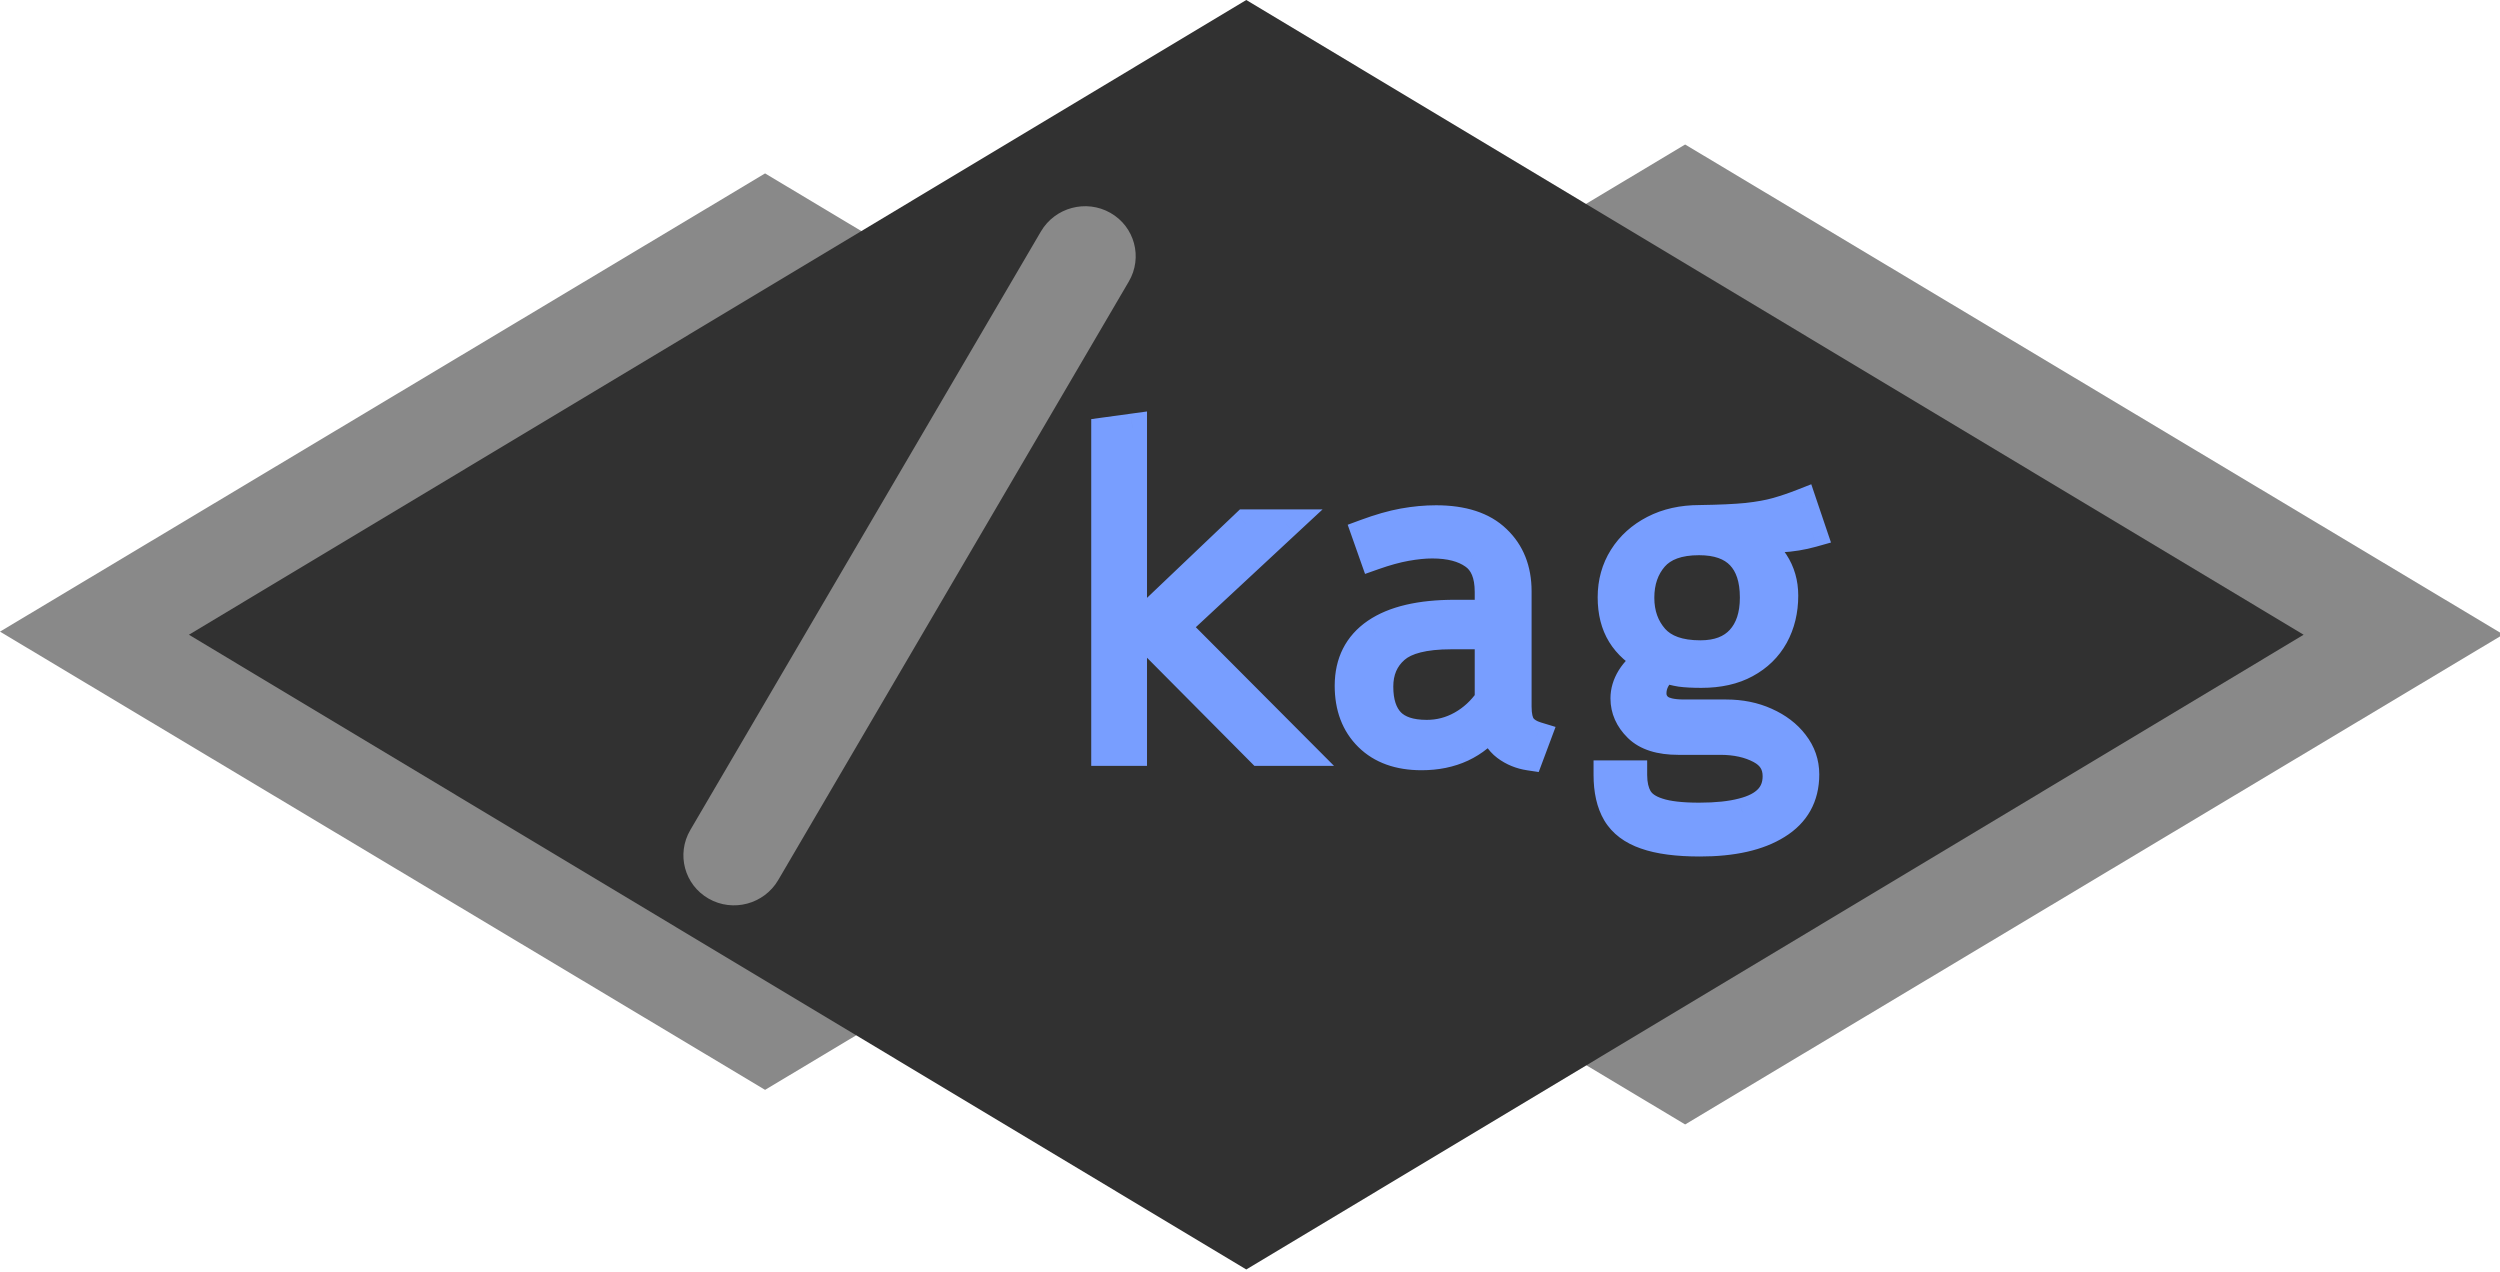
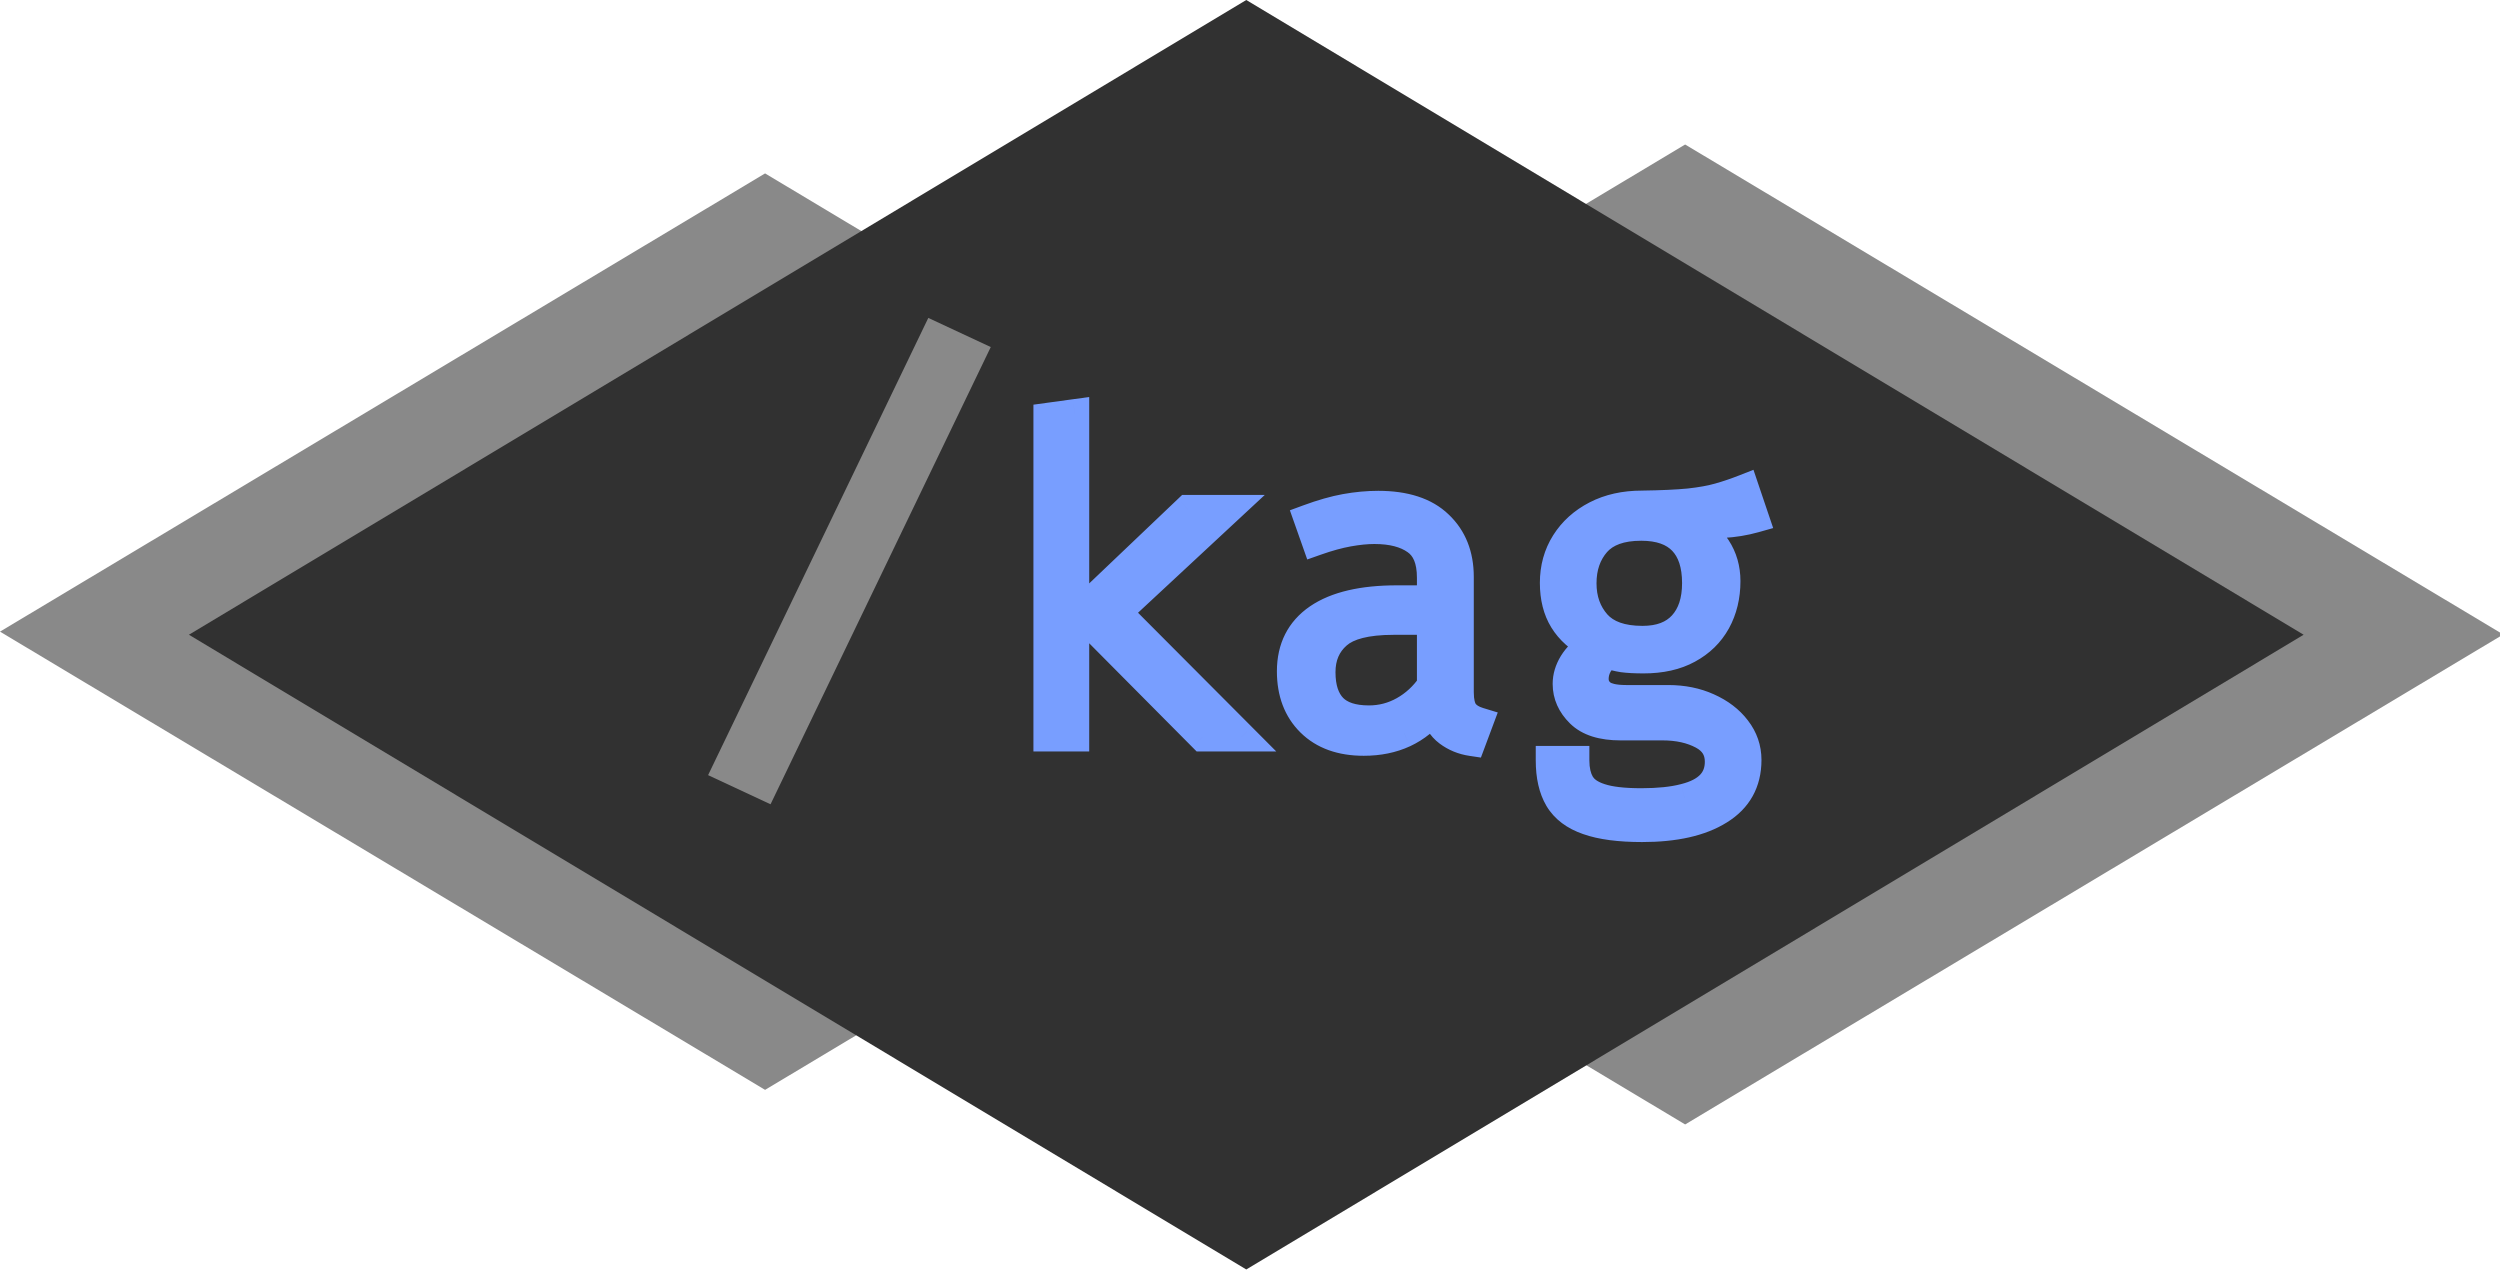
<svg xmlns="http://www.w3.org/2000/svg" width="173" height="88" viewBox="0 0 173 88" fill="none">
  <rect width="65.989" height="65.989" transform="matrix(0.857902 0.513813 -0.857902 0.513813 116.612 10)" fill="#898989" />
-   <rect width="61.713" height="61.713" transform="matrix(0.857902 0.513813 -0.857902 0.513813 52.944 12)" fill="#898989" />
-   <rect width="85.341" height="85.341" transform="matrix(0.857379 0.514685 -0.857379 0.514685 86.2425 0)" fill="#313131" />
-   <path d="M88.978 36.25L81.312 43.375L89.907 52H87.222L78.688 43.405L86.203 36.25H88.978ZM78.373 29.62V52H76.513V29.875L78.373 29.62ZM104.986 48.895C104.986 49.535 105.096 50.005 105.316 50.305C105.536 50.595 105.876 50.81 106.336 50.95L105.826 52.315C105.226 52.225 104.691 52.005 104.221 51.655C103.751 51.305 103.421 50.77 103.231 50.05C102.681 50.78 101.991 51.34 101.161 51.73C100.341 52.11 99.411 52.3 98.371 52.3C96.811 52.3 95.586 51.86 94.696 50.98C93.806 50.1 93.361 48.925 93.361 47.455C93.361 45.855 93.981 44.63 95.221 43.78C96.471 42.93 98.286 42.505 100.666 42.505H103.051V40.975C103.051 39.745 102.696 38.885 101.986 38.395C101.286 37.895 100.326 37.645 99.106 37.645C98.576 37.645 97.976 37.705 97.306 37.825C96.636 37.945 95.891 38.15 95.071 38.44L94.531 36.91C95.481 36.56 96.341 36.315 97.111 36.175C97.891 36.035 98.646 35.965 99.376 35.965C101.226 35.965 102.621 36.42 103.561 37.33C104.511 38.23 104.986 39.425 104.986 40.915V48.895ZM98.731 50.815C99.591 50.815 100.396 50.605 101.146 50.185C101.896 49.765 102.531 49.18 103.051 48.43V43.93H100.441C98.571 43.93 97.266 44.26 96.526 44.92C95.786 45.57 95.416 46.435 95.416 47.515C95.416 48.605 95.686 49.43 96.226 49.99C96.766 50.54 97.601 50.815 98.731 50.815ZM124.729 34.825L125.419 36.865C124.709 37.065 123.974 37.185 123.214 37.225C122.454 37.265 121.644 37.285 120.784 37.285C121.674 37.695 122.339 38.24 122.779 38.92C123.219 39.59 123.439 40.355 123.439 41.215C123.439 42.255 123.214 43.185 122.764 44.005C122.314 44.815 121.664 45.45 120.814 45.91C119.974 46.37 118.949 46.6 117.739 46.6C117.149 46.6 116.669 46.575 116.299 46.525C115.929 46.465 115.569 46.375 115.219 46.255C114.969 46.445 114.754 46.695 114.574 47.005C114.404 47.315 114.319 47.64 114.319 47.98C114.319 48.39 114.479 48.73 114.799 49C115.129 49.27 115.709 49.405 116.539 49.405H119.449C120.459 49.405 121.374 49.59 122.194 49.96C123.024 50.33 123.679 50.83 124.159 51.46C124.649 52.09 124.894 52.8 124.894 53.59C124.894 55.12 124.249 56.28 122.959 57.07C121.679 57.87 119.904 58.27 117.634 58.27C116.064 58.27 114.814 58.105 113.884 57.775C112.954 57.455 112.284 56.95 111.874 56.26C111.474 55.58 111.274 54.7 111.274 53.62H112.984C112.984 54.28 113.109 54.825 113.359 55.255C113.619 55.685 114.079 56.005 114.739 56.215C115.399 56.435 116.344 56.545 117.574 56.545C118.784 56.545 119.784 56.44 120.574 56.23C121.374 56.03 121.974 55.72 122.374 55.3C122.774 54.88 122.974 54.35 122.974 53.71C122.974 52.88 122.589 52.26 121.819 51.85C121.049 51.44 120.124 51.235 119.044 51.235H116.134C114.874 51.235 113.944 50.94 113.344 50.35C112.744 49.76 112.444 49.085 112.444 48.325C112.444 47.845 112.584 47.375 112.864 46.915C113.154 46.445 113.584 46.02 114.154 45.64C113.284 45.18 112.634 44.6 112.204 43.9C111.774 43.2 111.559 42.345 111.559 41.335C111.559 40.305 111.814 39.385 112.324 38.575C112.834 37.765 113.544 37.125 114.454 36.655C115.364 36.185 116.419 35.95 117.619 35.95C118.989 35.93 120.079 35.88 120.889 35.8C121.709 35.71 122.399 35.585 122.959 35.425C123.529 35.265 124.119 35.065 124.729 34.825ZM117.574 37.42C116.154 37.42 115.114 37.795 114.454 38.545C113.804 39.295 113.479 40.235 113.479 41.365C113.479 42.485 113.814 43.425 114.484 44.185C115.154 44.935 116.214 45.31 117.664 45.31C118.874 45.31 119.799 44.96 120.439 44.26C121.079 43.56 121.399 42.59 121.399 41.35C121.399 40.07 121.079 39.095 120.439 38.425C119.799 37.755 118.844 37.42 117.574 37.42Z" fill="#789EFF" />
-   <path d="M88.978 36.25L89.658 36.982L91.522 35.25H88.978V36.25ZM81.312 43.375L80.632 42.643L79.873 43.347L80.604 44.081L81.312 43.375ZM89.907 52V53H92.316L90.616 51.294L89.907 52ZM87.222 52L86.513 52.705L86.806 53H87.222V52ZM78.688 43.405L77.998 42.681L77.258 43.385L77.978 44.11L78.688 43.405ZM86.203 36.25V35.25H85.803L85.513 35.526L86.203 36.25ZM78.373 29.62H79.373V28.474L78.237 28.629L78.373 29.62ZM78.373 52V53H79.373V52H78.373ZM76.513 52H75.513V53H76.513V52ZM76.513 29.875L76.377 28.884L75.513 29.003V29.875H76.513ZM88.297 35.518L80.632 42.643L81.993 44.107L89.658 36.982L88.297 35.518ZM80.604 44.081L89.199 52.706L90.616 51.294L82.021 42.669L80.604 44.081ZM89.907 51H87.222V53H89.907V51ZM87.932 51.295L79.397 42.7L77.978 44.11L86.513 52.705L87.932 51.295ZM79.377 44.129L86.892 36.974L85.513 35.526L77.998 42.681L79.377 44.129ZM86.203 37.25H88.978V35.25H86.203V37.25ZM77.373 29.62V52H79.373V29.62H77.373ZM78.373 51H76.513V53H78.373V51ZM77.513 52V29.875H75.513V52H77.513ZM76.648 30.866L78.508 30.611L78.237 28.629L76.377 28.884L76.648 30.866ZM105.316 50.305L104.509 50.896L104.514 50.903L104.519 50.909L105.316 50.305ZM106.336 50.95L107.273 51.3L107.645 50.303L106.627 49.993L106.336 50.95ZM105.826 52.315L105.677 53.304L106.479 53.424L106.763 52.665L105.826 52.315ZM104.221 51.655L104.818 50.853L104.818 50.853L104.221 51.655ZM103.231 50.05L104.198 49.795L103.672 47.803L102.432 49.448L103.231 50.05ZM101.161 51.73L101.581 52.637L101.586 52.635L101.161 51.73ZM94.696 50.98L95.399 50.269L95.399 50.269L94.696 50.98ZM95.221 43.78L94.659 42.953L94.655 42.955L95.221 43.78ZM103.051 42.505V43.505H104.051V42.505H103.051ZM101.986 38.395L101.405 39.209L101.411 39.213L101.418 39.218L101.986 38.395ZM97.306 37.825L97.129 36.841L97.129 36.841L97.306 37.825ZM95.071 38.44L94.128 38.773L94.461 39.716L95.404 39.383L95.071 38.44ZM94.531 36.91L94.185 35.972L93.26 36.313L93.588 37.243L94.531 36.91ZM97.111 36.175L96.934 35.191L96.932 35.191L97.111 36.175ZM103.561 37.33L102.865 38.048L102.873 38.056L103.561 37.33ZM101.146 50.185L101.634 51.057L101.634 51.057L101.146 50.185ZM103.051 48.43L103.873 49L104.051 48.743V48.43H103.051ZM103.051 43.93H104.051V42.93H103.051V43.93ZM96.526 44.92L97.186 45.671L97.191 45.666L96.526 44.92ZM96.226 49.99L95.506 50.684L95.512 50.691L96.226 49.99ZM103.986 48.895C103.986 49.611 104.101 50.34 104.509 50.896L106.122 49.714C106.09 49.67 105.986 49.459 105.986 48.895H103.986ZM104.519 50.909C104.902 51.414 105.447 51.725 106.045 51.907L106.627 49.993C106.304 49.895 106.17 49.776 106.113 49.701L104.519 50.909ZM105.399 50.6L104.889 51.965L106.763 52.665L107.273 51.3L105.399 50.6ZM105.974 51.326C105.531 51.26 105.151 51.101 104.818 50.853L103.624 52.457C104.23 52.909 104.921 53.19 105.677 53.304L105.974 51.326ZM104.818 50.853C104.574 50.671 104.346 50.356 104.198 49.795L102.264 50.305C102.496 51.184 102.928 51.939 103.624 52.457L104.818 50.853ZM102.432 49.448C101.98 50.048 101.419 50.504 100.736 50.825L101.586 52.635C102.563 52.176 103.381 51.512 104.03 50.652L102.432 49.448ZM100.74 50.823C100.071 51.133 99.287 51.3 98.371 51.3V53.3C99.534 53.3 100.611 53.087 101.581 52.637L100.74 50.823ZM98.371 51.3C97.006 51.3 96.058 50.921 95.399 50.269L93.993 51.691C95.114 52.799 96.616 53.3 98.371 53.3V51.3ZM95.399 50.269C94.732 49.609 94.361 48.708 94.361 47.455H92.361C92.361 49.142 92.88 50.591 93.993 51.691L95.399 50.269ZM94.361 47.455C94.361 46.16 94.838 45.255 95.786 44.605L94.655 42.955C93.123 44.005 92.361 45.55 92.361 47.455H94.361ZM95.783 44.607C96.797 43.917 98.38 43.505 100.666 43.505V41.505C98.192 41.505 96.145 41.943 94.659 42.953L95.783 44.607ZM100.666 43.505H103.051V41.505H100.666V43.505ZM104.051 42.505V40.975H102.051V42.505H104.051ZM104.051 40.975C104.051 39.567 103.638 38.32 102.554 37.572L101.418 39.218C101.754 39.45 102.051 39.923 102.051 40.975H104.051ZM102.567 37.581C101.64 36.919 100.45 36.645 99.106 36.645V38.645C100.202 38.645 100.932 38.871 101.405 39.209L102.567 37.581ZM99.106 36.645C98.503 36.645 97.842 36.713 97.129 36.841L97.482 38.809C98.109 38.697 98.649 38.645 99.106 38.645V36.645ZM97.129 36.841C96.394 36.972 95.595 37.194 94.737 37.497L95.404 39.383C96.186 39.106 96.878 38.918 97.482 38.809L97.129 36.841ZM96.014 38.107L95.474 36.577L93.588 37.243L94.128 38.773L96.014 38.107ZM94.876 37.848C95.787 37.513 96.59 37.286 97.29 37.159L96.932 35.191C96.091 35.344 95.174 35.607 94.185 35.972L94.876 37.848ZM97.287 37.159C98.014 37.029 98.71 36.965 99.376 36.965V34.965C98.582 34.965 97.768 35.041 96.934 35.191L97.287 37.159ZM99.376 36.965C101.074 36.965 102.177 37.382 102.865 38.048L104.256 36.611C103.064 35.458 101.377 34.965 99.376 34.965V36.965ZM102.873 38.056C103.595 38.74 103.986 39.658 103.986 40.915H105.986C105.986 39.192 105.426 37.72 104.249 36.604L102.873 38.056ZM103.986 40.915V48.895H105.986V40.915H103.986ZM98.731 51.815C99.762 51.815 100.735 51.561 101.634 51.057L100.657 49.312C100.057 49.649 99.42 49.815 98.731 49.815V51.815ZM101.634 51.057C102.525 50.559 103.271 49.867 103.873 49L102.229 47.86C101.79 48.493 101.266 48.971 100.657 49.312L101.634 51.057ZM104.051 48.43V43.93H102.051V48.43H104.051ZM103.051 42.93H100.441V44.93H103.051V42.93ZM100.441 42.93C98.516 42.93 96.888 43.257 95.86 44.174L97.191 45.666C97.643 45.263 98.625 44.93 100.441 44.93V42.93ZM95.866 44.169C94.887 45.028 94.416 46.178 94.416 47.515H96.416C96.416 46.691 96.684 46.112 97.186 45.671L95.866 44.169ZM94.416 47.515C94.416 48.759 94.725 49.874 95.506 50.684L96.946 49.296C96.647 48.986 96.416 48.451 96.416 47.515H94.416ZM95.512 50.691C96.313 51.506 97.457 51.815 98.731 51.815V49.815C97.744 49.815 97.219 49.574 96.939 49.289L95.512 50.691ZM124.729 34.825L125.676 34.505L125.34 33.51L124.363 33.894L124.729 34.825ZM125.419 36.865L125.69 37.828L126.704 37.542L126.366 36.545L125.419 36.865ZM123.214 37.225L123.162 36.226L123.162 36.226L123.214 37.225ZM120.784 37.285V36.285L120.366 38.193L120.784 37.285ZM122.779 38.92L121.94 39.463L121.943 39.469L122.779 38.92ZM122.764 44.005L123.638 44.491L123.641 44.486L122.764 44.005ZM120.814 45.91L120.338 45.031L120.334 45.033L120.814 45.91ZM116.299 46.525L116.139 47.512L116.152 47.514L116.165 47.516L116.299 46.525ZM115.219 46.255L115.543 45.309L115.039 45.136L114.614 45.459L115.219 46.255ZM114.574 47.005L113.709 46.503L113.703 46.513L113.697 46.524L114.574 47.005ZM114.799 49L114.154 49.764L114.16 49.769L114.166 49.774L114.799 49ZM122.194 49.96L121.783 50.871L121.787 50.873L122.194 49.96ZM124.159 51.46L123.364 52.066L123.37 52.074L124.159 51.46ZM122.959 57.07L122.437 56.217L122.429 56.222L122.959 57.07ZM113.884 57.775L114.219 56.833L114.209 56.829L113.884 57.775ZM111.874 56.26L111.012 56.767L111.014 56.771L111.874 56.26ZM111.274 53.62V52.62H110.274V53.62H111.274ZM112.984 53.62H113.984V52.62H112.984V53.62ZM113.359 55.255L112.495 55.758L112.499 55.765L112.503 55.772L113.359 55.255ZM114.739 56.215L115.055 55.266L115.042 55.262L114.739 56.215ZM120.574 56.23L120.332 55.26L120.324 55.262L120.317 55.264L120.574 56.23ZM122.374 55.3L121.65 54.61L121.65 54.61L122.374 55.3ZM121.819 51.85L121.349 52.733L121.349 52.733L121.819 51.85ZM113.344 50.35L114.045 49.637L114.045 49.637L113.344 50.35ZM112.864 46.915L112.013 46.39L112.01 46.395L112.864 46.915ZM114.154 45.64L114.709 46.472L116.106 45.541L114.622 44.756L114.154 45.64ZM112.204 43.9L113.056 43.377L113.056 43.377L112.204 43.9ZM112.324 38.575L113.17 39.108L113.17 39.108L112.324 38.575ZM114.454 36.655L114.913 37.544L114.913 37.544L114.454 36.655ZM117.619 35.95V36.95H117.626L117.634 36.95L117.619 35.95ZM120.889 35.8L120.987 36.795L120.998 36.794L120.889 35.8ZM122.959 35.425L122.689 34.462L122.684 34.464L122.959 35.425ZM114.454 38.545L113.703 37.884L113.698 37.89L114.454 38.545ZM114.484 44.185L113.734 44.846L113.738 44.851L114.484 44.185ZM120.439 44.26L119.701 43.585L119.701 43.585L120.439 44.26ZM120.439 38.425L119.716 39.116L119.716 39.116L120.439 38.425ZM123.782 35.145L124.472 37.185L126.366 36.545L125.676 34.505L123.782 35.145ZM125.148 35.903C124.512 36.082 123.85 36.19 123.162 36.226L123.267 38.224C124.098 38.18 124.907 38.048 125.69 37.828L125.148 35.903ZM123.162 36.226C122.421 36.265 121.629 36.285 120.784 36.285V38.285C121.659 38.285 122.487 38.265 123.267 38.224L123.162 36.226ZM120.366 38.193C121.12 38.541 121.622 38.973 121.94 39.463L123.619 38.377C123.056 37.507 122.228 36.849 121.203 36.377L120.366 38.193ZM121.943 39.469C122.268 39.964 122.439 40.535 122.439 41.215H124.439C124.439 40.175 124.17 39.216 123.615 38.371L121.943 39.469ZM122.439 41.215C122.439 42.106 122.248 42.867 121.887 43.524L123.641 44.486C124.18 43.503 124.439 42.404 124.439 41.215H122.439ZM121.89 43.519C121.537 44.155 121.028 44.657 120.338 45.031L121.29 46.789C122.3 46.243 123.092 45.475 123.638 44.491L121.89 43.519ZM120.334 45.033C119.675 45.394 118.825 45.6 117.739 45.6V47.6C119.074 47.6 120.273 47.346 121.294 46.787L120.334 45.033ZM117.739 45.6C117.171 45.6 116.741 45.576 116.433 45.534L116.165 47.516C116.597 47.574 117.127 47.6 117.739 47.6V45.6ZM116.459 45.538C116.144 45.487 115.839 45.41 115.543 45.309L114.895 47.201C115.299 47.34 115.714 47.443 116.139 47.512L116.459 45.538ZM114.614 45.459C114.245 45.739 113.946 46.095 113.709 46.503L115.439 47.507C115.562 47.295 115.693 47.151 115.824 47.051L114.614 45.459ZM113.697 46.524C113.45 46.975 113.319 47.465 113.319 47.98H115.319C115.319 47.815 115.358 47.655 115.451 47.486L113.697 46.524ZM113.319 47.98C113.319 48.692 113.615 49.309 114.154 49.764L115.444 48.236C115.344 48.151 115.319 48.088 115.319 47.98H113.319ZM114.166 49.774C114.779 50.276 115.665 50.405 116.539 50.405V48.405C115.753 48.405 115.479 48.264 115.432 48.226L114.166 49.774ZM116.539 50.405H119.449V48.405H116.539V50.405ZM119.449 50.405C120.335 50.405 121.107 50.567 121.783 50.871L122.605 49.048C121.641 48.613 120.583 48.405 119.449 48.405V50.405ZM121.787 50.873C122.487 51.185 122.999 51.588 123.364 52.066L124.955 50.854C124.359 50.072 123.562 49.475 122.601 49.047L121.787 50.873ZM123.37 52.074C123.725 52.53 123.894 53.025 123.894 53.59H125.894C125.894 52.575 125.573 51.65 124.948 50.846L123.37 52.074ZM123.894 53.59C123.894 54.777 123.426 55.611 122.437 56.217L123.481 57.923C125.072 56.949 125.894 55.463 125.894 53.59H123.894ZM122.429 56.222C121.369 56.885 119.805 57.27 117.634 57.27V59.27C120.004 59.27 121.989 58.855 123.489 57.918L122.429 56.222ZM117.634 57.27C116.119 57.27 114.997 57.109 114.219 56.833L113.55 58.717C114.631 59.101 116.009 59.27 117.634 59.27V57.27ZM114.209 56.829C113.451 56.569 112.997 56.193 112.734 55.749L111.014 56.771C111.571 57.708 112.457 58.342 113.559 58.721L114.209 56.829ZM112.736 55.753C112.454 55.273 112.274 54.585 112.274 53.62H110.274C110.274 54.815 110.494 55.887 111.012 56.767L112.736 55.753ZM111.274 54.62H112.984V52.62H111.274V54.62ZM111.984 53.62C111.984 54.401 112.131 55.133 112.495 55.758L114.224 54.752C114.087 54.517 113.984 54.159 113.984 53.62H111.984ZM112.503 55.772C112.929 56.477 113.632 56.912 114.436 57.168L115.042 55.262C114.526 55.098 114.309 54.893 114.215 54.738L112.503 55.772ZM114.423 57.164C115.234 57.434 116.306 57.545 117.574 57.545V55.545C116.382 55.545 115.564 55.436 115.055 55.266L114.423 57.164ZM117.574 57.545C118.834 57.545 119.928 57.437 120.831 57.196L120.317 55.264C119.641 55.443 118.735 55.545 117.574 55.545V57.545ZM120.817 57.2C121.727 56.973 122.523 56.593 123.098 55.99L121.65 54.61C121.425 54.847 121.022 55.087 120.332 55.26L120.817 57.2ZM123.098 55.99C123.694 55.364 123.974 54.578 123.974 53.71H121.974C121.974 54.122 121.854 54.396 121.65 54.61L123.098 55.99ZM123.974 53.71C123.974 53.135 123.839 52.584 123.535 52.095C123.233 51.608 122.799 51.239 122.289 50.967L121.349 52.733C121.609 52.871 121.753 53.017 121.836 53.15C121.917 53.281 121.974 53.455 121.974 53.71H123.974ZM122.289 50.967C121.344 50.464 120.25 50.235 119.044 50.235V52.235C119.999 52.235 120.754 52.416 121.349 52.733L122.289 50.967ZM119.044 50.235H116.134V52.235H119.044V50.235ZM116.134 50.235C115.008 50.235 114.383 49.969 114.045 49.637L112.643 51.063C113.505 51.911 114.74 52.235 116.134 52.235V50.235ZM114.045 49.637C113.614 49.213 113.444 48.787 113.444 48.325H111.444C111.444 49.383 111.874 50.307 112.643 51.063L114.045 49.637ZM113.444 48.325C113.444 48.05 113.522 47.758 113.718 47.435L112.01 46.395C111.646 46.992 111.444 47.64 111.444 48.325H113.444ZM113.715 47.44C113.914 47.118 114.23 46.791 114.709 46.472L113.599 44.808C112.938 45.249 112.395 45.772 112.013 46.39L113.715 47.44ZM114.622 44.756C113.878 44.363 113.376 43.897 113.056 43.377L111.352 44.423C111.893 45.303 112.69 45.997 113.687 46.524L114.622 44.756ZM113.056 43.377C112.743 42.867 112.559 42.203 112.559 41.335H110.559C110.559 42.487 110.805 43.533 111.352 44.423L113.056 43.377ZM112.559 41.335C112.559 40.479 112.768 39.746 113.17 39.108L111.478 38.042C110.86 39.024 110.559 40.131 110.559 41.335H112.559ZM113.17 39.108C113.579 38.459 114.15 37.938 114.913 37.544L113.995 35.767C112.938 36.312 112.09 37.071 111.478 38.042L113.17 39.108ZM114.913 37.544C115.659 37.158 116.551 36.95 117.619 36.95V34.95C116.287 34.95 115.07 35.212 113.995 35.767L114.913 37.544ZM117.634 36.95C119.016 36.93 120.137 36.879 120.987 36.795L120.791 34.805C120.021 34.881 118.963 34.93 117.605 34.95L117.634 36.95ZM120.998 36.794C121.853 36.7 122.602 36.567 123.234 36.386L122.684 34.464C122.196 34.603 121.565 34.72 120.78 34.806L120.998 36.794ZM123.229 36.388C123.835 36.218 124.457 36.007 125.095 35.756L124.363 33.894C123.781 34.123 123.223 34.312 122.689 34.462L123.229 36.388ZM117.574 36.42C115.991 36.42 114.622 36.84 113.703 37.884L115.205 39.206C115.606 38.75 116.317 38.42 117.574 38.42V36.42ZM113.698 37.89C112.869 38.847 112.479 40.03 112.479 41.365H114.479C114.479 40.44 114.739 39.743 115.21 39.2L113.698 37.89ZM112.479 41.365C112.479 42.701 112.886 43.884 113.734 44.846L115.234 43.524C114.743 42.966 114.479 42.269 114.479 41.365H112.479ZM113.738 44.851C114.67 45.894 116.058 46.31 117.664 46.31V44.31C116.37 44.31 115.639 43.976 115.23 43.519L113.738 44.851ZM117.664 46.31C119.072 46.31 120.298 45.896 121.177 44.935L119.701 43.585C119.3 44.024 118.676 44.31 117.664 44.31V46.31ZM121.177 44.935C122.032 44 122.399 42.761 122.399 41.35H120.399C120.399 42.419 120.126 43.12 119.701 43.585L121.177 44.935ZM122.399 41.35C122.399 39.912 122.038 38.652 121.162 37.734L119.716 39.116C120.12 39.538 120.399 40.228 120.399 41.35H122.399ZM121.162 37.734C120.272 36.802 119.013 36.42 117.574 36.42V38.42C118.675 38.42 119.326 38.708 119.716 39.116L121.162 37.734Z" fill="#789EFF" />
-   <rect width="7" height="55" rx="3.5" transform="matrix(0.869126 0.494591 -0.505429 0.862868 73.7986 13)" fill="#898989" />
+   <rect width="61.713" height="61.713" transform="matrix(0.857902 0.513813 -0.857902 0.513813 52.9439 12)" fill="#898989" />
+   <rect width="85.341" height="85.341" transform="matrix(0.857379 0.514685 -0.857379 0.514685 86.2424 0)" fill="#313131" />
+   <path d="M84.978 35.25L77.313 42.375L85.908 51H83.223L74.688 42.405L82.203 35.25H84.978ZM74.373 28.62V51H72.513V28.875L74.373 28.62ZM100.986 47.895C100.986 48.535 101.096 49.005 101.316 49.305C101.536 49.595 101.876 49.81 102.336 49.95L101.826 51.315C101.226 51.225 100.691 51.005 100.221 50.655C99.751 50.305 99.421 49.77 99.231 49.05C98.681 49.78 97.991 50.34 97.161 50.73C96.341 51.11 95.411 51.3 94.371 51.3C92.811 51.3 91.586 50.86 90.696 49.98C89.806 49.1 89.361 47.925 89.361 46.455C89.361 44.855 89.981 43.63 91.221 42.78C92.471 41.93 94.286 41.505 96.666 41.505H99.051V39.975C99.051 38.745 98.696 37.885 97.986 37.395C97.286 36.895 96.326 36.645 95.106 36.645C94.576 36.645 93.976 36.705 93.306 36.825C92.636 36.945 91.891 37.15 91.071 37.44L90.531 35.91C91.481 35.56 92.341 35.315 93.111 35.175C93.891 35.035 94.646 34.965 95.376 34.965C97.226 34.965 98.621 35.42 99.561 36.33C100.511 37.23 100.986 38.425 100.986 39.915V47.895ZM94.731 49.815C95.591 49.815 96.396 49.605 97.146 49.185C97.896 48.765 98.531 48.18 99.051 47.43V42.93H96.441C94.571 42.93 93.266 43.26 92.526 43.92C91.786 44.57 91.416 45.435 91.416 46.515C91.416 47.605 91.686 48.43 92.226 48.99C92.766 49.54 93.601 49.815 94.731 49.815ZM120.729 33.825L121.419 35.865C120.709 36.065 119.974 36.185 119.214 36.225C118.454 36.265 117.644 36.285 116.784 36.285C117.674 36.695 118.339 37.24 118.779 37.92C119.219 38.59 119.439 39.355 119.439 40.215C119.439 41.255 119.214 42.185 118.764 43.005C118.314 43.815 117.664 44.45 116.814 44.91C115.974 45.37 114.949 45.6 113.739 45.6C113.149 45.6 112.669 45.575 112.299 45.525C111.929 45.465 111.569 45.375 111.219 45.255C110.969 45.445 110.754 45.695 110.574 46.005C110.404 46.315 110.319 46.64 110.319 46.98C110.319 47.39 110.479 47.73 110.799 48C111.129 48.27 111.709 48.405 112.539 48.405H115.449C116.459 48.405 117.374 48.59 118.194 48.96C119.024 49.33 119.679 49.83 120.159 50.46C120.649 51.09 120.894 51.8 120.894 52.59C120.894 54.12 120.249 55.28 118.959 56.07C117.679 56.87 115.904 57.27 113.634 57.27C112.064 57.27 110.814 57.105 109.884 56.775C108.954 56.455 108.284 55.95 107.874 55.26C107.474 54.58 107.274 53.7 107.274 52.62H108.984C108.984 53.28 109.109 53.825 109.359 54.255C109.619 54.685 110.079 55.005 110.739 55.215C111.399 55.435 112.344 55.545 113.574 55.545C114.784 55.545 115.784 55.44 116.574 55.23C117.374 55.03 117.974 54.72 118.374 54.3C118.774 53.88 118.974 53.35 118.974 52.71C118.974 51.88 118.589 51.26 117.819 50.85C117.049 50.44 116.124 50.235 115.044 50.235H112.134C110.874 50.235 109.944 49.94 109.344 49.35C108.744 48.76 108.444 48.085 108.444 47.325C108.444 46.845 108.584 46.375 108.864 45.915C109.154 45.445 109.584 45.02 110.154 44.64C109.284 44.18 108.634 43.6 108.204 42.9C107.774 42.2 107.559 41.345 107.559 40.335C107.559 39.305 107.814 38.385 108.324 37.575C108.834 36.765 109.544 36.125 110.454 35.655C111.364 35.185 112.419 34.95 113.619 34.95C114.989 34.93 116.079 34.88 116.889 34.8C117.709 34.71 118.399 34.585 118.959 34.425C119.529 34.265 120.119 34.065 120.729 33.825ZM113.574 36.42C112.154 36.42 111.114 36.795 110.454 37.545C109.804 38.295 109.479 39.235 109.479 40.365C109.479 41.485 109.814 42.425 110.484 43.185C111.154 43.935 112.214 44.31 113.664 44.31C114.874 44.31 115.799 43.96 116.439 43.26C117.079 42.56 117.399 41.59 117.399 40.35C117.399 39.07 117.079 38.095 116.439 37.425C115.799 36.755 114.844 36.42 113.574 36.42Z" fill="#789EFF" />
+   <path d="M84.978 35.25L85.658 35.982L87.522 34.25H84.978V35.25ZM77.313 42.375L76.632 41.643L75.873 42.347L76.604 43.081L77.313 42.375ZM85.908 51V52H88.316L86.616 50.294L85.908 51ZM83.223 51L82.513 51.705L82.806 52H83.223V51ZM74.688 42.405L73.998 41.681L73.258 42.385L73.978 43.11L74.688 42.405ZM82.203 35.25V34.25H81.803L81.513 34.526L82.203 35.25ZM74.373 28.62H75.373V27.474L74.237 27.629L74.373 28.62ZM74.373 51V52H75.373V51H74.373ZM72.513 51H71.513V52H72.513V51ZM72.513 28.875L72.377 27.884L71.513 28.003V28.875H72.513ZM84.297 34.518L76.632 41.643L77.993 43.107L85.658 35.982L84.297 34.518ZM76.604 43.081L85.199 51.706L86.616 50.294L78.021 41.669L76.604 43.081ZM85.908 50H83.223V52H85.908V50ZM83.932 50.295L75.397 41.7L73.978 43.11L82.513 51.705L83.932 50.295ZM75.377 43.129L82.892 35.974L81.513 34.526L73.998 41.681L75.377 43.129ZM82.203 36.25H84.978V34.25H82.203V36.25ZM73.373 28.62V51H75.373V28.62H73.373ZM74.373 50H72.513V52H74.373V50ZM73.513 51V28.875H71.513V51H73.513ZM72.648 29.866L74.508 29.611L74.237 27.629L72.377 27.884L72.648 29.866ZM101.316 49.305L100.509 49.896L100.514 49.903L100.519 49.909L101.316 49.305ZM102.336 49.95L103.273 50.3L103.645 49.303L102.627 48.993L102.336 49.95ZM101.826 51.315L101.678 52.304L102.479 52.424L102.763 51.665L101.826 51.315ZM100.221 50.655L100.818 49.853L100.818 49.853L100.221 50.655ZM99.231 49.05L100.198 48.795L99.672 46.803L98.432 48.448L99.231 49.05ZM97.161 50.73L97.581 51.637L97.586 51.635L97.161 50.73ZM90.696 49.98L91.399 49.269L91.399 49.269L90.696 49.98ZM91.221 42.78L90.659 41.953L90.656 41.955L91.221 42.78ZM99.051 41.505V42.505H100.051V41.505H99.051ZM97.986 37.395L97.405 38.209L97.411 38.213L97.418 38.218L97.986 37.395ZM93.306 36.825L93.13 35.841L93.13 35.841L93.306 36.825ZM91.071 37.44L90.128 37.773L90.461 38.716L91.404 38.383L91.071 37.44ZM90.531 35.91L90.185 34.972L89.26 35.313L89.588 36.243L90.531 35.91ZM93.111 35.175L92.934 34.191L92.932 34.191L93.111 35.175ZM99.561 36.33L98.865 37.048L98.873 37.056L99.561 36.33ZM97.146 49.185L97.635 50.057L97.635 50.057L97.146 49.185ZM99.051 47.43L99.873 48L100.051 47.743V47.43H99.051ZM99.051 42.93H100.051V41.93H99.051V42.93ZM92.526 43.92L93.186 44.671L93.192 44.666L92.526 43.92ZM92.226 48.99L91.506 49.684L91.512 49.691L92.226 48.99ZM99.986 47.895C99.986 48.611 100.101 49.34 100.509 49.896L102.122 48.714C102.09 48.67 101.986 48.459 101.986 47.895H99.986ZM100.519 49.909C100.902 50.414 101.447 50.725 102.045 50.907L102.627 48.993C102.304 48.895 102.17 48.776 102.113 48.701L100.519 49.909ZM101.399 49.6L100.889 50.965L102.763 51.665L103.273 50.3L101.399 49.6ZM101.974 50.326C101.531 50.26 101.151 50.101 100.818 49.853L99.624 51.457C100.23 51.909 100.921 52.19 101.678 52.304L101.974 50.326ZM100.818 49.853C100.574 49.671 100.346 49.356 100.198 48.795L98.264 49.305C98.496 50.184 98.928 50.939 99.624 51.457L100.818 49.853ZM98.432 48.448C97.981 49.048 97.419 49.504 96.736 49.825L97.586 51.635C98.563 51.176 99.381 50.512 100.03 49.652L98.432 48.448ZM96.74 49.823C96.071 50.133 95.287 50.3 94.371 50.3V52.3C95.534 52.3 96.611 52.087 97.581 51.637L96.74 49.823ZM94.371 50.3C93.006 50.3 92.058 49.921 91.399 49.269L89.993 50.691C91.114 51.799 92.616 52.3 94.371 52.3V50.3ZM91.399 49.269C90.732 48.609 90.361 47.708 90.361 46.455H88.361C88.361 48.142 88.88 49.591 89.993 50.691L91.399 49.269ZM90.361 46.455C90.361 45.16 90.838 44.255 91.786 43.605L90.656 41.955C89.123 43.005 88.361 44.55 88.361 46.455H90.361ZM91.783 43.607C92.797 42.917 94.38 42.505 96.666 42.505V40.505C94.192 40.505 92.145 40.943 90.659 41.953L91.783 43.607ZM96.666 42.505H99.051V40.505H96.666V42.505ZM100.051 41.505V39.975H98.051V41.505H100.051ZM100.051 39.975C100.051 38.567 99.638 37.32 98.554 36.572L97.418 38.218C97.754 38.45 98.051 38.923 98.051 39.975H100.051ZM98.567 36.581C97.64 35.919 96.45 35.645 95.106 35.645V37.645C96.202 37.645 96.932 37.871 97.405 38.209L98.567 36.581ZM95.106 35.645C94.503 35.645 93.842 35.713 93.13 35.841L93.482 37.809C94.109 37.697 94.649 37.645 95.106 37.645V35.645ZM93.13 35.841C92.394 35.972 91.595 36.194 90.737 36.497L91.404 38.383C92.186 38.106 92.878 37.918 93.482 37.809L93.13 35.841ZM92.014 37.107L91.474 35.577L89.588 36.243L90.128 37.773L92.014 37.107ZM90.877 36.848C91.787 36.513 92.59 36.286 93.29 36.159L92.932 34.191C92.091 34.344 91.174 34.607 90.185 34.972L90.877 36.848ZM93.287 36.159C94.014 36.029 94.71 35.965 95.376 35.965V33.965C94.582 33.965 93.768 34.041 92.934 34.191L93.287 36.159ZM95.376 35.965C97.074 35.965 98.177 36.382 98.865 37.048L100.256 35.611C99.064 34.458 97.377 33.965 95.376 33.965V35.965ZM98.873 37.056C99.595 37.74 99.986 38.658 99.986 39.915H101.986C101.986 38.192 101.426 36.72 100.249 35.604L98.873 37.056ZM99.986 39.915V47.895H101.986V39.915H99.986ZM94.731 50.815C95.762 50.815 96.735 50.561 97.635 50.057L96.657 48.312C96.057 48.649 95.42 48.815 94.731 48.815V50.815ZM97.635 50.057C98.525 49.559 99.272 48.867 99.873 48L98.229 46.86C97.79 47.493 97.266 47.971 96.657 48.312L97.635 50.057ZM100.051 47.43V42.93H98.051V47.43H100.051ZM99.051 41.93H96.441V43.93H99.051V41.93ZM96.441 41.93C94.517 41.93 92.888 42.257 91.86 43.174L93.192 44.666C93.643 44.263 94.625 43.93 96.441 43.93V41.93ZM91.866 43.169C90.887 44.028 90.416 45.178 90.416 46.515H92.416C92.416 45.691 92.684 45.112 93.186 44.671L91.866 43.169ZM90.416 46.515C90.416 47.759 90.725 48.874 91.506 49.684L92.946 48.296C92.647 47.986 92.416 47.451 92.416 46.515H90.416ZM91.512 49.691C92.313 50.506 93.457 50.815 94.731 50.815V48.815C93.744 48.815 93.219 48.574 92.939 48.289L91.512 49.691ZM120.729 33.825L121.676 33.505L121.34 32.51L120.363 32.894L120.729 33.825ZM121.419 35.865L121.69 36.828L122.704 36.542L122.366 35.545L121.419 35.865ZM119.214 36.225L119.162 35.226L119.162 35.226L119.214 36.225ZM116.784 36.285V35.285L116.366 37.193L116.784 36.285ZM118.779 37.92L117.94 38.463L117.943 38.469L118.779 37.92ZM118.764 43.005L119.638 43.491L119.641 43.486L118.764 43.005ZM116.814 44.91L116.338 44.031L116.334 44.033L116.814 44.91ZM112.299 45.525L112.139 46.512L112.152 46.514L112.165 46.516L112.299 45.525ZM111.219 45.255L111.543 44.309L111.039 44.136L110.614 44.459L111.219 45.255ZM110.574 46.005L109.709 45.503L109.703 45.513L109.697 45.524L110.574 46.005ZM110.799 48L110.154 48.764L110.16 48.769L110.166 48.774L110.799 48ZM118.194 48.96L117.783 49.871L117.787 49.873L118.194 48.96ZM120.159 50.46L119.364 51.066L119.37 51.074L120.159 50.46ZM118.959 56.07L118.437 55.217L118.429 55.222L118.959 56.07ZM109.884 56.775L110.219 55.833L110.21 55.829L109.884 56.775ZM107.874 55.26L107.012 55.767L107.014 55.771L107.874 55.26ZM107.274 52.62V51.62H106.274V52.62H107.274ZM108.984 52.62H109.984V51.62H108.984V52.62ZM109.359 54.255L108.495 54.758L108.499 54.765L108.503 54.772L109.359 54.255ZM110.739 55.215L111.055 54.266L111.042 54.262L110.739 55.215ZM116.574 55.23L116.332 54.26L116.324 54.262L116.317 54.264L116.574 55.23ZM118.374 54.3L117.65 53.61L117.65 53.61L118.374 54.3ZM117.819 50.85L117.349 51.733L117.349 51.733L117.819 50.85ZM109.344 49.35L110.045 48.637L110.045 48.637L109.344 49.35ZM108.864 45.915L108.013 45.39L108.01 45.395L108.864 45.915ZM110.154 44.64L110.709 45.472L112.106 44.541L110.622 43.756L110.154 44.64ZM108.204 42.9L109.056 42.377L109.056 42.377L108.204 42.9ZM108.324 37.575L109.17 38.108L109.17 38.108L108.324 37.575ZM110.454 35.655L110.913 36.544L110.913 36.544L110.454 35.655ZM113.619 34.95V35.95H113.626L113.634 35.95L113.619 34.95ZM116.889 34.8L116.987 35.795L116.998 35.794L116.889 34.8ZM118.959 34.425L118.689 33.462L118.684 33.464L118.959 34.425ZM110.454 37.545L109.703 36.884L109.698 36.89L110.454 37.545ZM110.484 43.185L109.734 43.846L109.738 43.851L110.484 43.185ZM116.439 43.26L115.701 42.585L115.701 42.585L116.439 43.26ZM116.439 37.425L115.716 38.116L115.716 38.116L116.439 37.425ZM119.782 34.145L120.472 36.185L122.366 35.545L121.676 33.505L119.782 34.145ZM121.148 34.903C120.512 35.082 119.85 35.19 119.162 35.226L119.267 37.224C120.098 37.18 120.907 37.048 121.69 36.828L121.148 34.903ZM119.162 35.226C118.421 35.265 117.629 35.285 116.784 35.285V37.285C117.659 37.285 118.487 37.265 119.267 37.224L119.162 35.226ZM116.366 37.193C117.12 37.541 117.622 37.973 117.94 38.463L119.619 37.377C119.056 36.507 118.228 35.849 117.203 35.377L116.366 37.193ZM117.943 38.469C118.268 38.964 118.439 39.535 118.439 40.215H120.439C120.439 39.175 120.17 38.216 119.615 37.371L117.943 38.469ZM118.439 40.215C118.439 41.106 118.248 41.867 117.887 42.524L119.641 43.486C120.18 42.503 120.439 41.404 120.439 40.215H118.439ZM117.89 42.519C117.537 43.155 117.028 43.657 116.338 44.031L117.29 45.789C118.3 45.243 119.092 44.475 119.638 43.491L117.89 42.519ZM116.334 44.033C115.675 44.394 114.825 44.6 113.739 44.6V46.6C115.074 46.6 116.273 46.346 117.294 45.787L116.334 44.033ZM113.739 44.6C113.171 44.6 112.741 44.576 112.433 44.534L112.165 46.516C112.597 46.574 113.127 46.6 113.739 46.6V44.6ZM112.459 44.538C112.144 44.487 111.839 44.41 111.543 44.309L110.895 46.201C111.299 46.34 111.714 46.443 112.139 46.512L112.459 44.538ZM110.614 44.459C110.245 44.739 109.946 45.095 109.709 45.503L111.439 46.507C111.562 46.295 111.693 46.151 111.824 46.051L110.614 44.459ZM109.697 45.524C109.45 45.975 109.319 46.465 109.319 46.98H111.319C111.319 46.815 111.358 46.655 111.451 46.486L109.697 45.524ZM109.319 46.98C109.319 47.692 109.615 48.309 110.154 48.764L111.444 47.236C111.344 47.151 111.319 47.088 111.319 46.98H109.319ZM110.166 48.774C110.779 49.276 111.665 49.405 112.539 49.405V47.405C111.753 47.405 111.479 47.264 111.432 47.226L110.166 48.774ZM112.539 49.405H115.449V47.405H112.539V49.405ZM115.449 49.405C116.335 49.405 117.107 49.567 117.783 49.871L118.605 48.048C117.641 47.613 116.584 47.405 115.449 47.405V49.405ZM117.787 49.873C118.487 50.185 118.999 50.588 119.364 51.066L120.955 49.854C120.359 49.072 119.562 48.475 118.601 48.047L117.787 49.873ZM119.37 51.074C119.725 51.53 119.894 52.025 119.894 52.59H121.894C121.894 51.575 121.573 50.65 120.948 49.846L119.37 51.074ZM119.894 52.59C119.894 53.777 119.426 54.611 118.437 55.217L119.481 56.923C121.072 55.949 121.894 54.463 121.894 52.59H119.894ZM118.429 55.222C117.369 55.885 115.805 56.27 113.634 56.27V58.27C116.004 58.27 117.989 57.855 119.489 56.918L118.429 55.222ZM113.634 56.27C112.119 56.27 110.997 56.109 110.219 55.833L109.55 57.717C110.631 58.101 112.009 58.27 113.634 58.27V56.27ZM110.21 55.829C109.451 55.569 108.997 55.193 108.734 54.749L107.014 55.771C107.571 56.708 108.457 57.342 109.559 57.721L110.21 55.829ZM108.736 54.753C108.454 54.273 108.274 53.585 108.274 52.62H106.274C106.274 53.815 106.494 54.887 107.012 55.767L108.736 54.753ZM107.274 53.62H108.984V51.62H107.274V53.62ZM107.984 52.62C107.984 53.401 108.131 54.133 108.495 54.758L110.224 53.752C110.087 53.517 109.984 53.159 109.984 52.62H107.984ZM108.503 54.772C108.929 55.477 109.633 55.912 110.436 56.168L111.042 54.262C110.526 54.098 110.309 53.893 110.215 53.738L108.503 54.772ZM110.423 56.164C111.235 56.434 112.306 56.545 113.574 56.545V54.545C112.382 54.545 111.564 54.436 111.055 54.266L110.423 56.164ZM113.574 56.545C114.834 56.545 115.928 56.437 116.831 56.196L116.317 54.264C115.641 54.443 114.735 54.545 113.574 54.545V56.545ZM116.817 56.2C117.727 55.973 118.523 55.593 119.098 54.99L117.65 53.61C117.425 53.847 117.022 54.087 116.332 54.26L116.817 56.2ZM119.098 54.99C119.694 54.364 119.974 53.578 119.974 52.71H117.974C117.974 53.122 117.854 53.396 117.65 53.61L119.098 54.99ZM119.974 52.71C119.974 52.135 119.839 51.584 119.535 51.095C119.233 50.608 118.799 50.239 118.289 49.967L117.349 51.733C117.609 51.871 117.753 52.017 117.836 52.15C117.917 52.281 117.974 52.455 117.974 52.71H119.974ZM118.289 49.967C117.344 49.464 116.25 49.235 115.044 49.235V51.235C115.999 51.235 116.754 51.416 117.349 51.733L118.289 49.967ZM115.044 49.235H112.134V51.235H115.044V49.235ZM112.134 49.235C111.008 49.235 110.383 48.969 110.045 48.637L108.643 50.063C109.505 50.911 110.741 51.235 112.134 51.235V49.235ZM110.045 48.637C109.614 48.213 109.444 47.787 109.444 47.325H107.444C107.444 48.383 107.874 49.307 108.643 50.063L110.045 48.637ZM109.444 47.325C109.444 47.05 109.522 46.758 109.718 46.435L108.01 45.395C107.647 45.992 107.444 46.64 107.444 47.325H109.444ZM109.715 46.44C109.914 46.118 110.231 45.791 110.709 45.472L109.599 43.808C108.938 44.249 108.395 44.772 108.013 45.39L109.715 46.44ZM110.622 43.756C109.878 43.363 109.376 42.897 109.056 42.377L107.352 43.423C107.893 44.303 108.69 44.997 109.687 45.524L110.622 43.756ZM109.056 42.377C108.743 41.867 108.559 41.203 108.559 40.335H106.559C106.559 41.487 106.805 42.533 107.352 43.423L109.056 42.377ZM108.559 40.335C108.559 39.479 108.769 38.746 109.17 38.108L107.478 37.042C106.86 38.024 106.559 39.131 106.559 40.335H108.559ZM109.17 38.108C109.579 37.459 110.15 36.938 110.913 36.544L109.995 34.767C108.938 35.312 108.09 36.071 107.478 37.042L109.17 38.108ZM110.913 36.544C111.659 36.158 112.551 35.95 113.619 35.95V33.95C112.287 33.95 111.07 34.212 109.995 34.767L110.913 36.544ZM113.634 35.95C115.016 35.93 116.137 35.879 116.987 35.795L116.791 33.805C116.021 33.881 114.963 33.93 113.605 33.95L113.634 35.95ZM116.998 35.794C117.853 35.7 118.603 35.567 119.234 35.386L118.684 33.464C118.196 33.603 117.565 33.72 116.78 33.806L116.998 35.794ZM119.229 35.388C119.835 35.218 120.457 35.007 121.095 34.756L120.363 32.894C119.781 33.123 119.223 33.312 118.689 33.462L119.229 35.388ZM113.574 35.42C111.991 35.42 110.622 35.84 109.703 36.884L111.205 38.206C111.606 37.75 112.317 37.42 113.574 37.42V35.42ZM109.698 36.89C108.869 37.847 108.479 39.03 108.479 40.365H110.479C110.479 39.44 110.739 38.743 111.21 38.2L109.698 36.89ZM108.479 40.365C108.479 41.701 108.886 42.884 109.734 43.846L111.234 42.524C110.743 41.966 110.479 41.269 110.479 40.365H108.479ZM109.738 43.851C110.67 44.894 112.058 45.31 113.664 45.31V43.31C112.37 43.31 111.639 42.976 111.23 42.519L109.738 43.851ZM113.664 45.31C115.073 45.31 116.298 44.896 117.177 43.935L115.701 42.585C115.3 43.024 114.676 43.31 113.664 43.31V45.31ZM117.177 43.935C118.032 43 118.399 41.761 118.399 40.35H116.399C116.399 41.419 116.126 42.12 115.701 42.585L117.177 43.935ZM118.399 40.35C118.399 38.912 118.038 37.652 117.162 36.734L115.716 38.116C116.12 38.538 116.399 39.228 116.399 40.35H118.399ZM117.162 36.734C116.272 35.802 115.013 35.42 113.574 35.42V37.42C114.675 37.42 115.326 37.708 115.716 38.116L117.162 36.734Z" fill="#789EFF" />
+   <rect width="4.769" height="35.118" transform="matrix(0.906308 0.422618 -0.433927 0.900948 64.2387 22)" fill="#898989" />
</svg>
